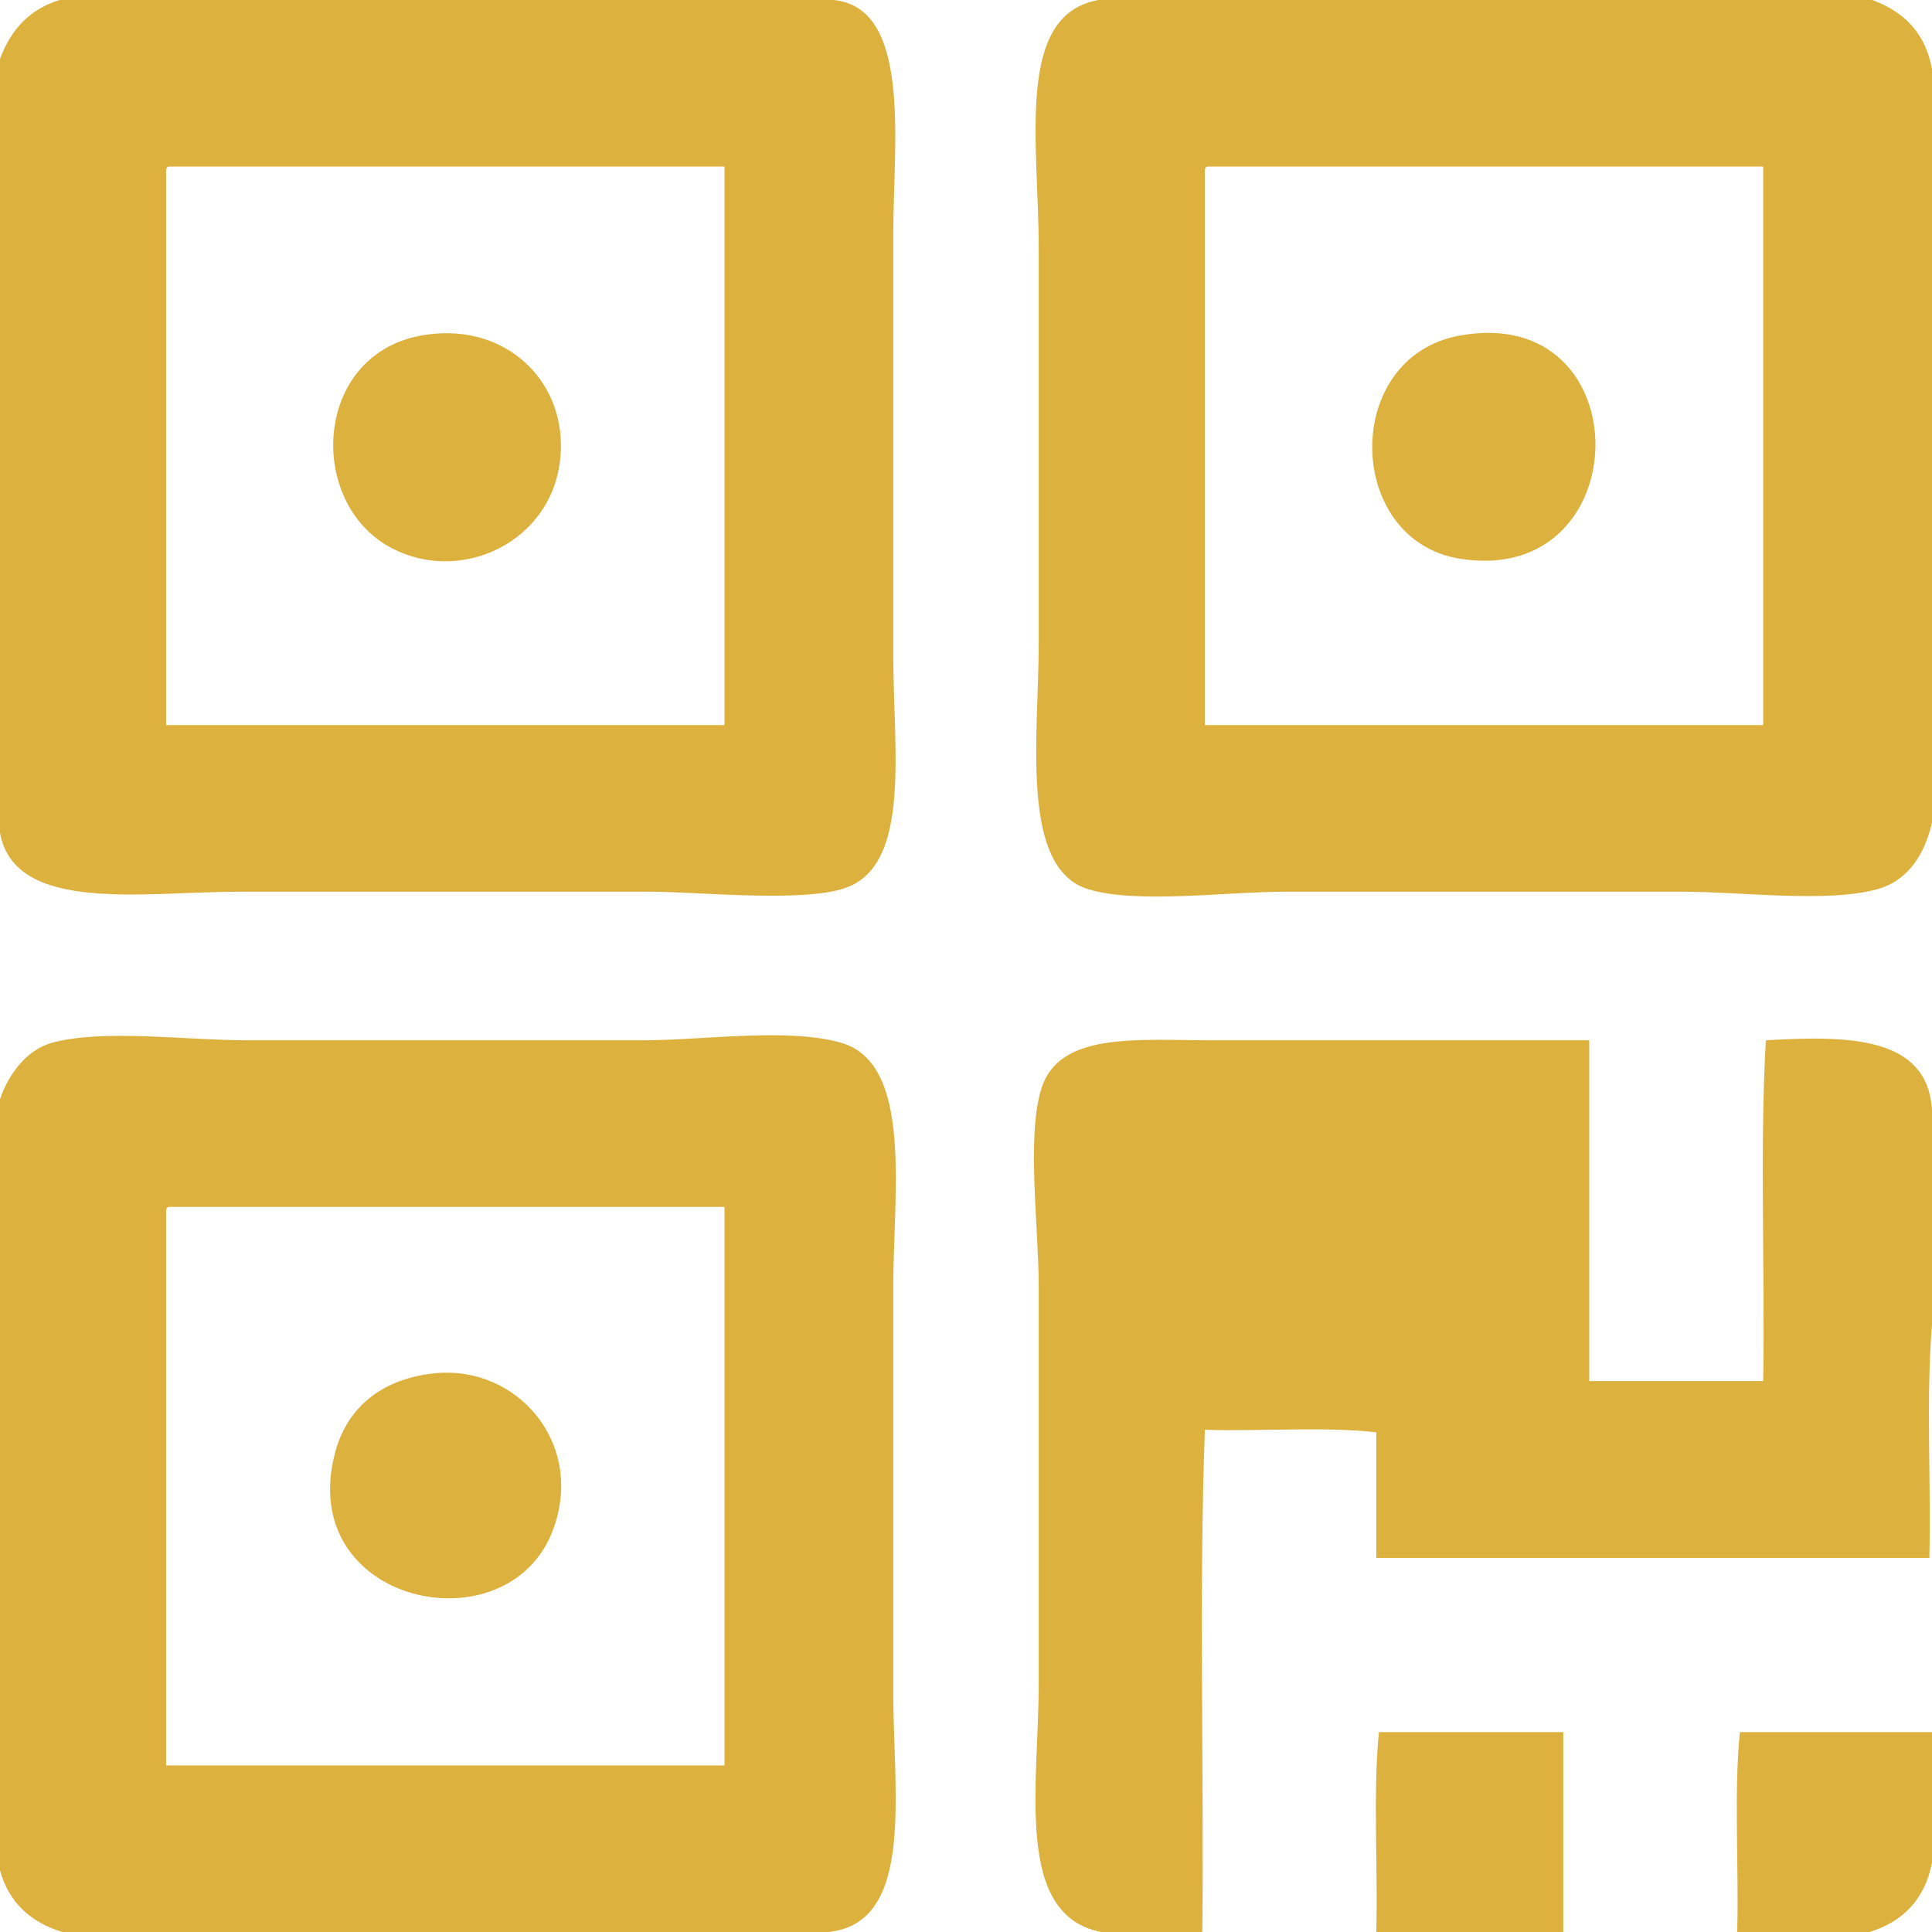
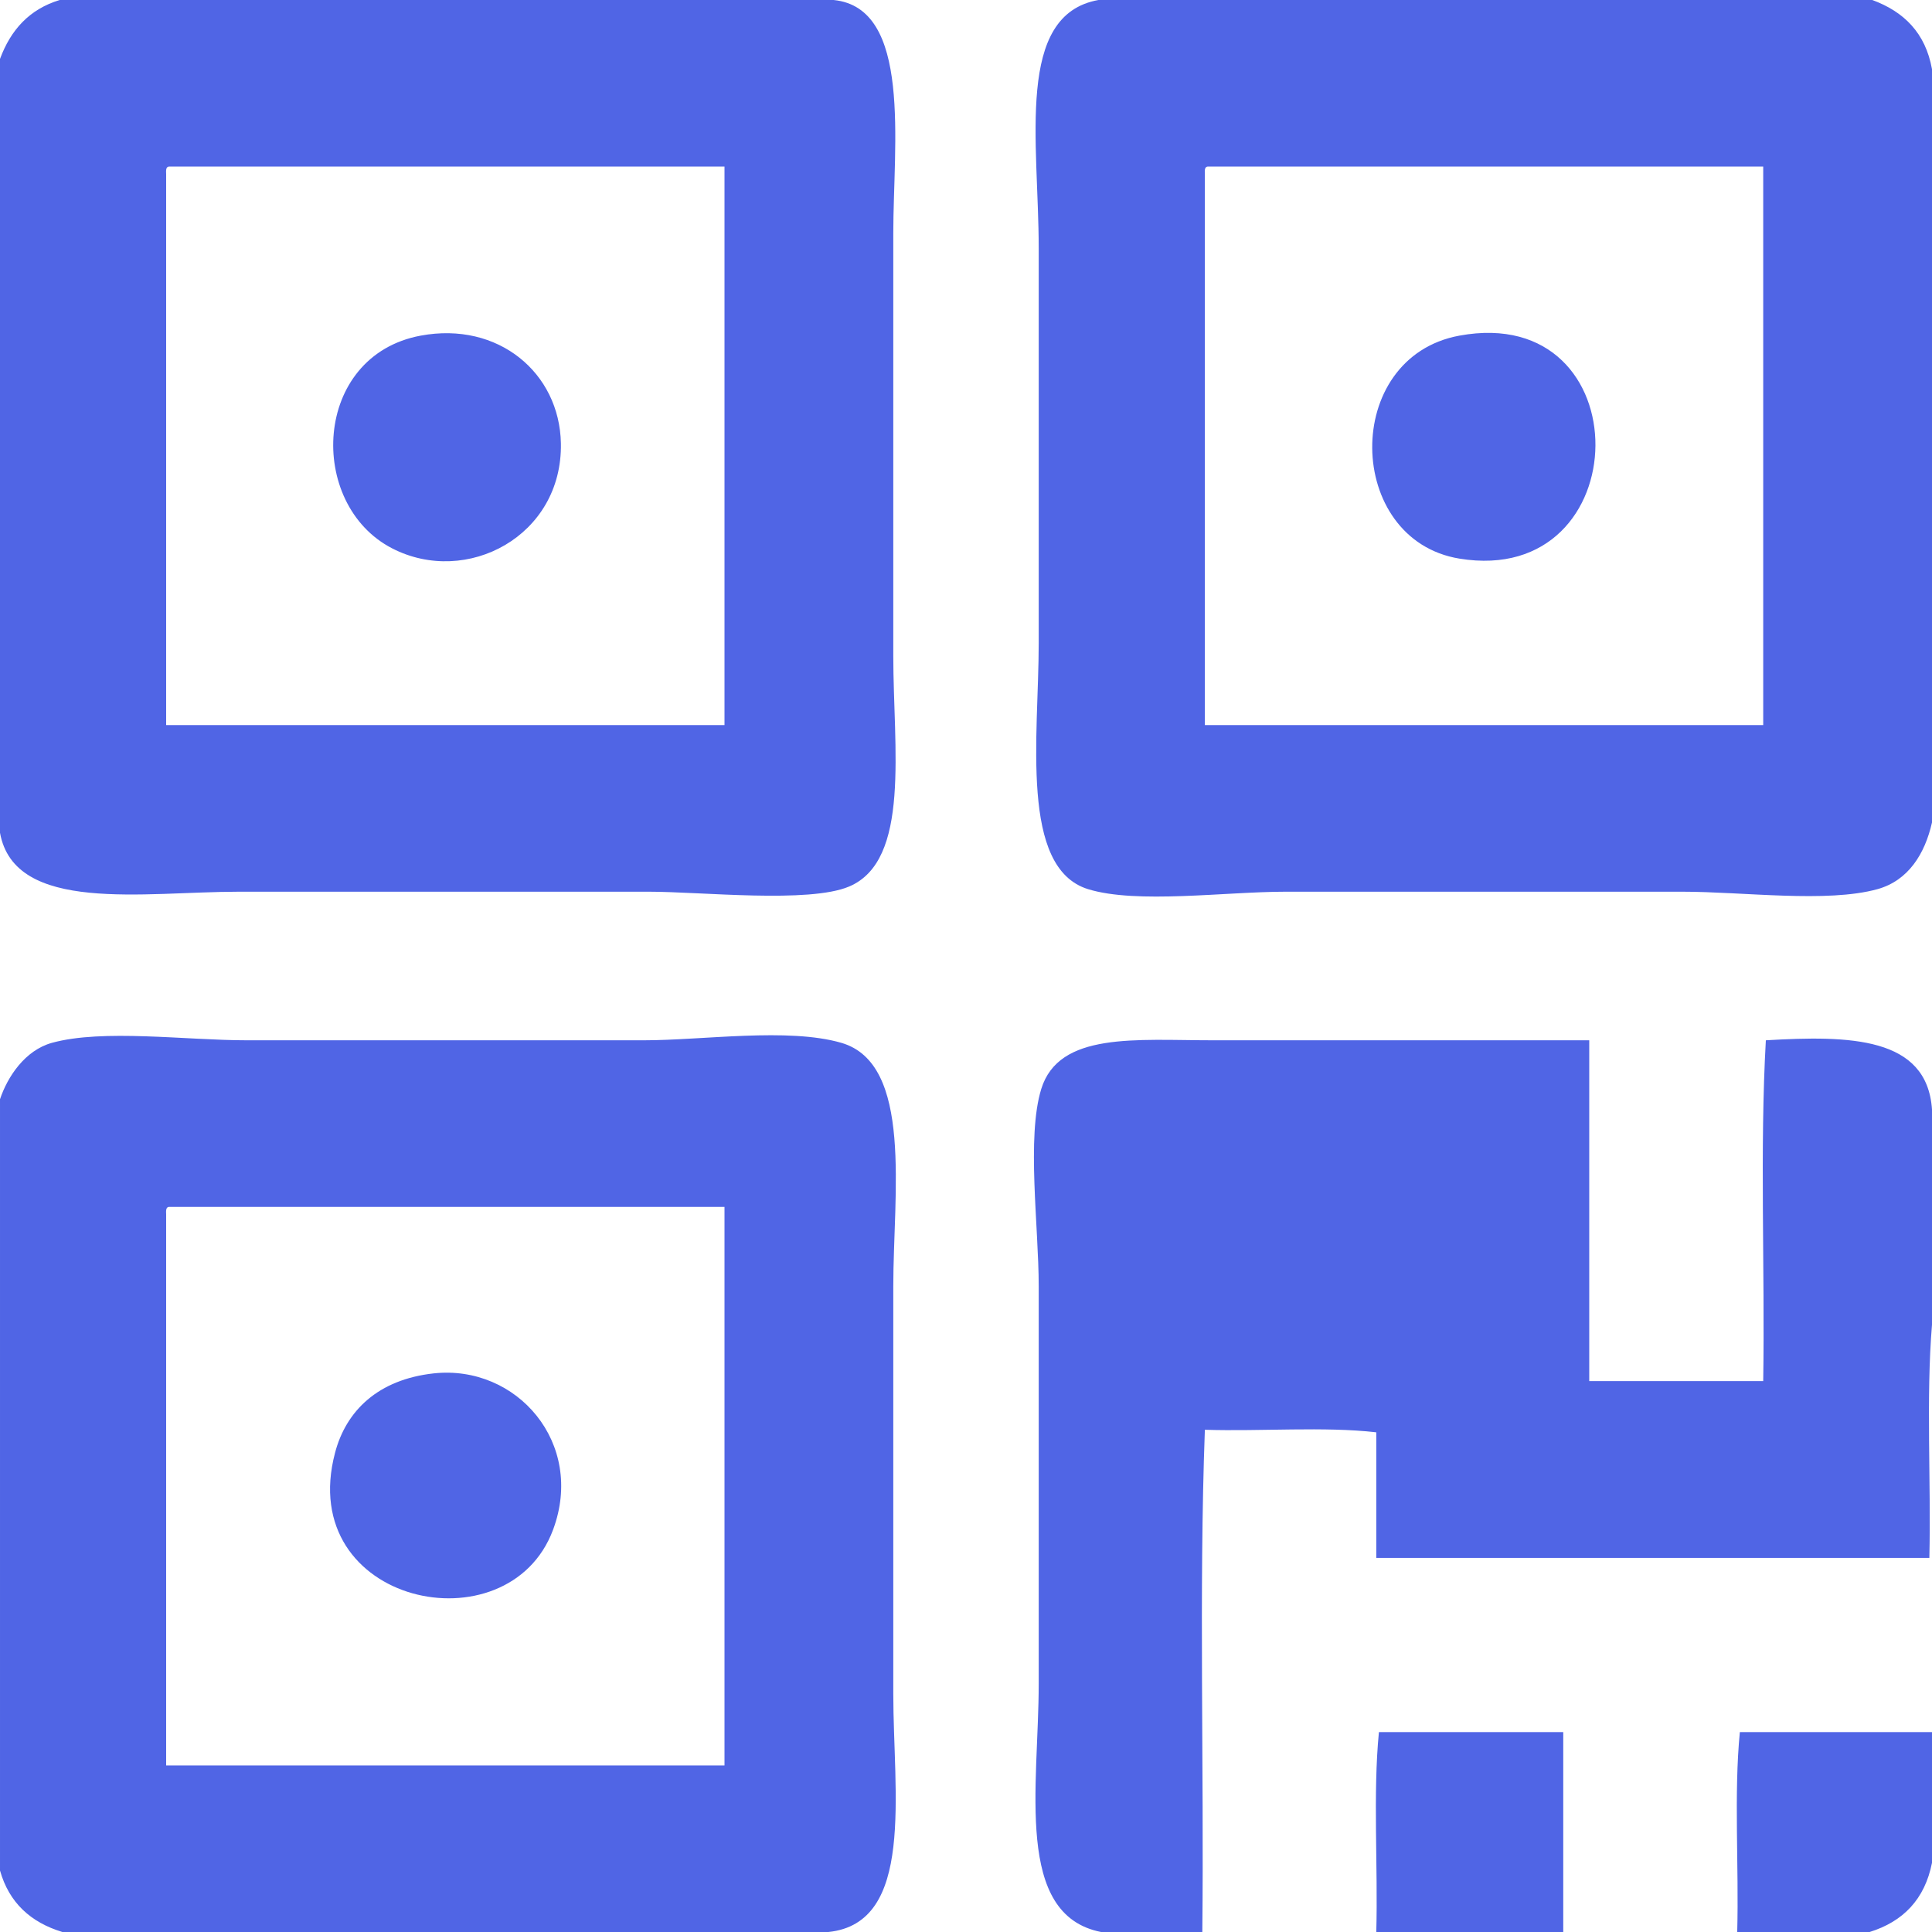
<svg xmlns="http://www.w3.org/2000/svg" width="22" height="22" viewBox="0 0 22 22" fill="none">
-   <path d="M0.68 0C3.617 0 6.555 0 9.492 0C10.388 0.088 10.172 1.644 10.172 2.655C10.172 4.471 10.172 5.669 10.172 7.47C10.172 8.516 10.372 9.798 9.669 10.095C9.212 10.289 7.984 10.154 7.392 10.154C5.768 10.154 4.447 10.154 2.72 10.154C1.64 10.154 0.166 10.408 0 9.483C0 6.546 0 3.608 0 0.671C0.121 0.343 0.333 0.105 0.68 0ZM1.892 1.984C1.892 4.075 1.892 6.166 1.892 8.257C4.012 8.257 6.131 8.257 8.25 8.257C8.25 6.137 8.25 4.017 8.25 1.897C6.141 1.897 4.031 1.897 1.922 1.897C1.888 1.901 1.89 1.943 1.892 1.984ZM12.508 0C15.445 0 18.383 0 21.32 0C21.679 0.132 21.926 0.374 22 0.788C22 3.647 22 6.507 22 9.366C21.919 9.723 21.731 10.027 21.379 10.125C20.804 10.284 19.849 10.154 19.161 10.154C17.541 10.154 16.212 10.154 14.637 10.154C13.955 10.154 12.944 10.296 12.39 10.125C11.608 9.883 11.828 8.377 11.828 7.324C11.828 5.924 11.828 4.291 11.828 2.83C11.828 1.614 11.557 0.17 12.508 0ZM13.72 1.984C13.72 4.075 13.72 6.166 13.72 8.257C15.84 8.257 17.959 8.257 20.078 8.257C20.078 6.137 20.078 4.017 20.078 1.897C17.969 1.897 15.859 1.897 13.75 1.897C13.716 1.901 13.718 1.943 13.72 1.984ZM4.79 3.822C5.676 3.657 6.372 4.248 6.387 5.048C6.407 6.103 5.315 6.682 4.465 6.244C3.493 5.743 3.557 4.052 4.79 3.822ZM16.618 3.822C18.704 3.438 18.664 6.697 16.618 6.361C15.316 6.147 15.274 4.07 16.618 3.822ZM9.433 22C6.525 22 3.617 22 0.71 22C0.348 21.89 0.103 21.665 2.18398e-05 21.3C2.18398e-05 18.372 2.18398e-05 15.445 2.18398e-05 12.517C0.086 12.26 0.285 11.96 0.591 11.875C1.17 11.715 2.116 11.846 2.809 11.846C4.403 11.846 5.847 11.846 7.333 11.846C8.002 11.846 8.975 11.699 9.581 11.875C10.4 12.114 10.172 13.596 10.172 14.647C10.172 16.264 10.172 17.643 10.172 19.287C10.172 20.421 10.42 21.899 9.433 22ZM1.892 13.83C1.892 15.921 1.892 18.012 1.892 20.103C4.012 20.103 6.131 20.103 8.25 20.103C8.25 17.983 8.25 15.863 8.25 13.743C6.141 13.743 4.031 13.743 1.922 13.743C1.888 13.748 1.89 13.789 1.892 13.83ZM22 12.634C22 13.451 22 14.268 22 15.085C21.931 15.912 21.99 16.865 21.97 17.74C19.871 17.74 17.771 17.74 15.672 17.74C15.672 17.264 15.672 16.787 15.672 16.31C15.081 16.242 14.361 16.301 13.72 16.281C13.652 18.129 13.711 20.103 13.691 22C13.306 22 12.922 22 12.538 22C11.546 21.804 11.828 20.336 11.828 19.17C11.828 17.543 11.828 16.205 11.828 14.647C11.828 13.967 11.688 12.948 11.857 12.4C12.059 11.748 12.934 11.846 13.809 11.846C15.289 11.846 16.607 11.846 18.097 11.846C18.097 13.14 18.097 14.433 18.097 15.727C18.757 15.727 19.418 15.727 20.078 15.727C20.098 14.443 20.038 13.081 20.108 11.846C21.061 11.79 21.944 11.804 22 12.634ZM4.938 15.639C5.884 15.536 6.665 16.433 6.298 17.419C5.79 18.787 3.359 18.273 3.815 16.544C3.94 16.066 4.304 15.709 4.938 15.639ZM17.801 22C17.091 22 16.382 22 15.672 22C15.692 21.251 15.633 20.424 15.702 19.724C16.401 19.724 17.101 19.724 17.801 19.724C17.801 20.483 17.801 21.241 17.801 22ZM22 19.724C22 20.22 22 20.716 22 21.212C21.918 21.627 21.672 21.881 21.29 22C20.788 22 20.285 22 19.782 22C19.802 21.251 19.743 20.424 19.812 19.724C20.541 19.724 21.271 19.724 22 19.724Z" fill="#DCB13E" />
+   <path d="M0.68 0C3.617 0 6.555 0 9.492 0C10.388 0.088 10.172 1.644 10.172 2.655C10.172 4.471 10.172 5.669 10.172 7.47C10.172 8.516 10.372 9.798 9.669 10.095C9.212 10.289 7.984 10.154 7.392 10.154C5.768 10.154 4.447 10.154 2.72 10.154C1.64 10.154 0.166 10.408 0 9.483C0 6.546 0 3.608 0 0.671C0.121 0.343 0.333 0.105 0.68 0ZM1.892 1.984C1.892 4.075 1.892 6.166 1.892 8.257C4.012 8.257 6.131 8.257 8.25 8.257C8.25 6.137 8.25 4.017 8.25 1.897C6.141 1.897 4.031 1.897 1.922 1.897C1.888 1.901 1.89 1.943 1.892 1.984ZM12.508 0C15.445 0 18.383 0 21.32 0C21.679 0.132 21.926 0.374 22 0.788C22 3.647 22 6.507 22 9.366C21.919 9.723 21.731 10.027 21.379 10.125C20.804 10.284 19.849 10.154 19.161 10.154C17.541 10.154 16.212 10.154 14.637 10.154C13.955 10.154 12.944 10.296 12.39 10.125C11.608 9.883 11.828 8.377 11.828 7.324C11.828 5.924 11.828 4.291 11.828 2.83C11.828 1.614 11.557 0.17 12.508 0ZM13.72 1.984C13.72 4.075 13.72 6.166 13.72 8.257C15.84 8.257 17.959 8.257 20.078 8.257C20.078 6.137 20.078 4.017 20.078 1.897C17.969 1.897 15.859 1.897 13.75 1.897C13.716 1.901 13.718 1.943 13.72 1.984ZM4.79 3.822C5.676 3.657 6.372 4.248 6.387 5.048C6.407 6.103 5.315 6.682 4.465 6.244C3.493 5.743 3.557 4.052 4.79 3.822ZM16.618 3.822C18.704 3.438 18.664 6.697 16.618 6.361C15.316 6.147 15.274 4.07 16.618 3.822ZM9.433 22C6.525 22 3.617 22 0.71 22C0.348 21.89 0.103 21.665 2.18398e-05 21.3C2.18398e-05 18.372 2.18398e-05 15.445 2.18398e-05 12.517C0.086 12.26 0.285 11.96 0.591 11.875C1.17 11.715 2.116 11.846 2.809 11.846C4.403 11.846 5.847 11.846 7.333 11.846C8.002 11.846 8.975 11.699 9.581 11.875C10.4 12.114 10.172 13.596 10.172 14.647C10.172 16.264 10.172 17.643 10.172 19.287C10.172 20.421 10.42 21.899 9.433 22ZM1.892 13.83C1.892 15.921 1.892 18.012 1.892 20.103C4.012 20.103 6.131 20.103 8.25 20.103C8.25 17.983 8.25 15.863 8.25 13.743C6.141 13.743 4.031 13.743 1.922 13.743C1.888 13.748 1.89 13.789 1.892 13.83ZM22 12.634C22 13.451 22 14.268 22 15.085C21.931 15.912 21.99 16.865 21.97 17.74C19.871 17.74 17.771 17.74 15.672 17.74C15.672 17.264 15.672 16.787 15.672 16.31C15.081 16.242 14.361 16.301 13.72 16.281C13.652 18.129 13.711 20.103 13.691 22C13.306 22 12.922 22 12.538 22C11.546 21.804 11.828 20.336 11.828 19.17C11.828 17.543 11.828 16.205 11.828 14.647C11.828 13.967 11.688 12.948 11.857 12.4C12.059 11.748 12.934 11.846 13.809 11.846C15.289 11.846 16.607 11.846 18.097 11.846C18.097 13.14 18.097 14.433 18.097 15.727C18.757 15.727 19.418 15.727 20.078 15.727C20.098 14.443 20.038 13.081 20.108 11.846C21.061 11.79 21.944 11.804 22 12.634ZM4.938 15.639C5.884 15.536 6.665 16.433 6.298 17.419C5.79 18.787 3.359 18.273 3.815 16.544C3.94 16.066 4.304 15.709 4.938 15.639ZM17.801 22C17.091 22 16.382 22 15.672 22C15.692 21.251 15.633 20.424 15.702 19.724C16.401 19.724 17.101 19.724 17.801 19.724C17.801 20.483 17.801 21.241 17.801 22ZM22 19.724C22 20.22 22 20.716 22 21.212C21.918 21.627 21.672 21.881 21.29 22C20.788 22 20.285 22 19.782 22C19.802 21.251 19.743 20.424 19.812 19.724C20.541 19.724 21.271 19.724 22 19.724Z" fill="#5065E5" />
</svg>
